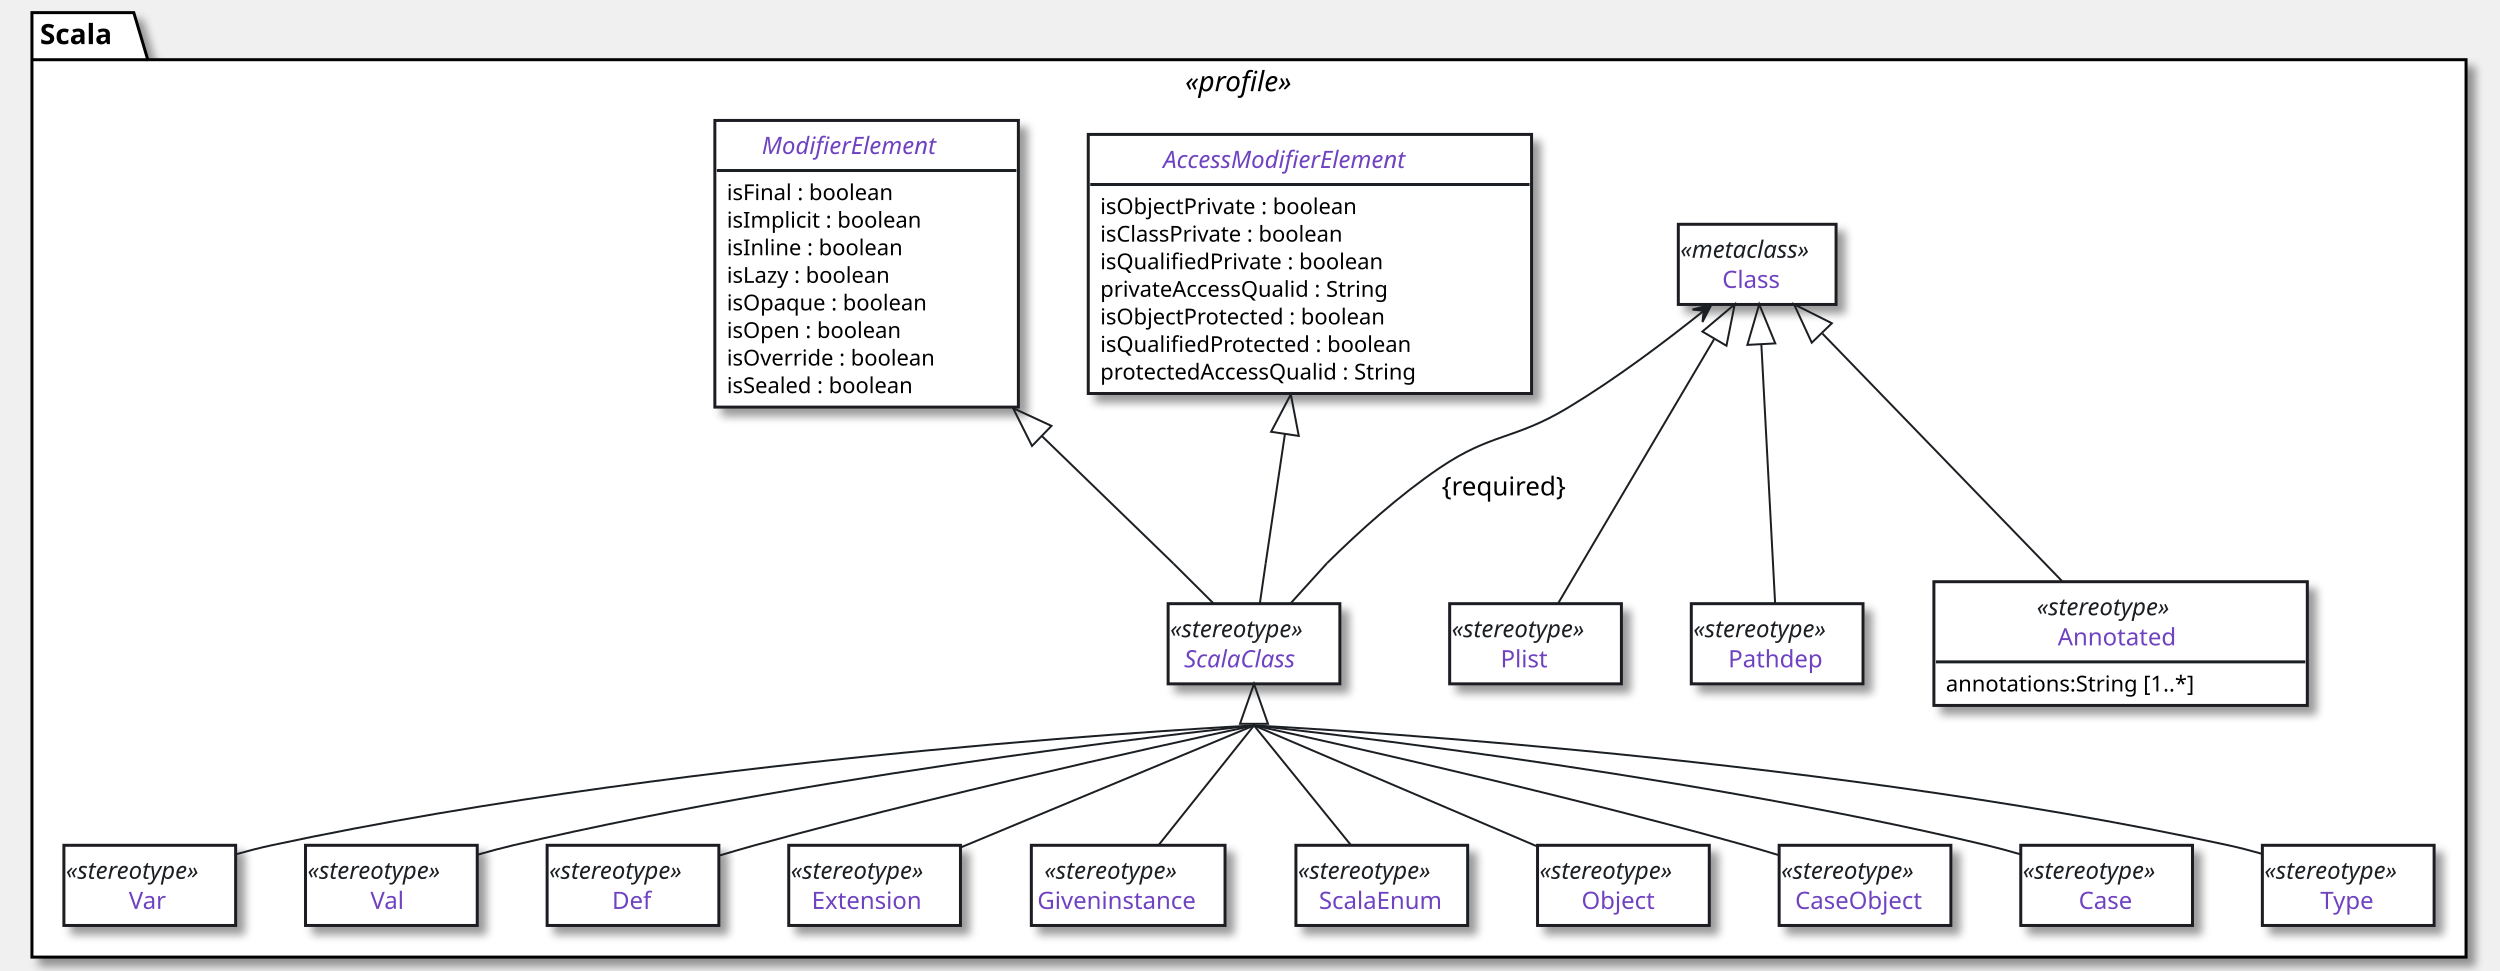
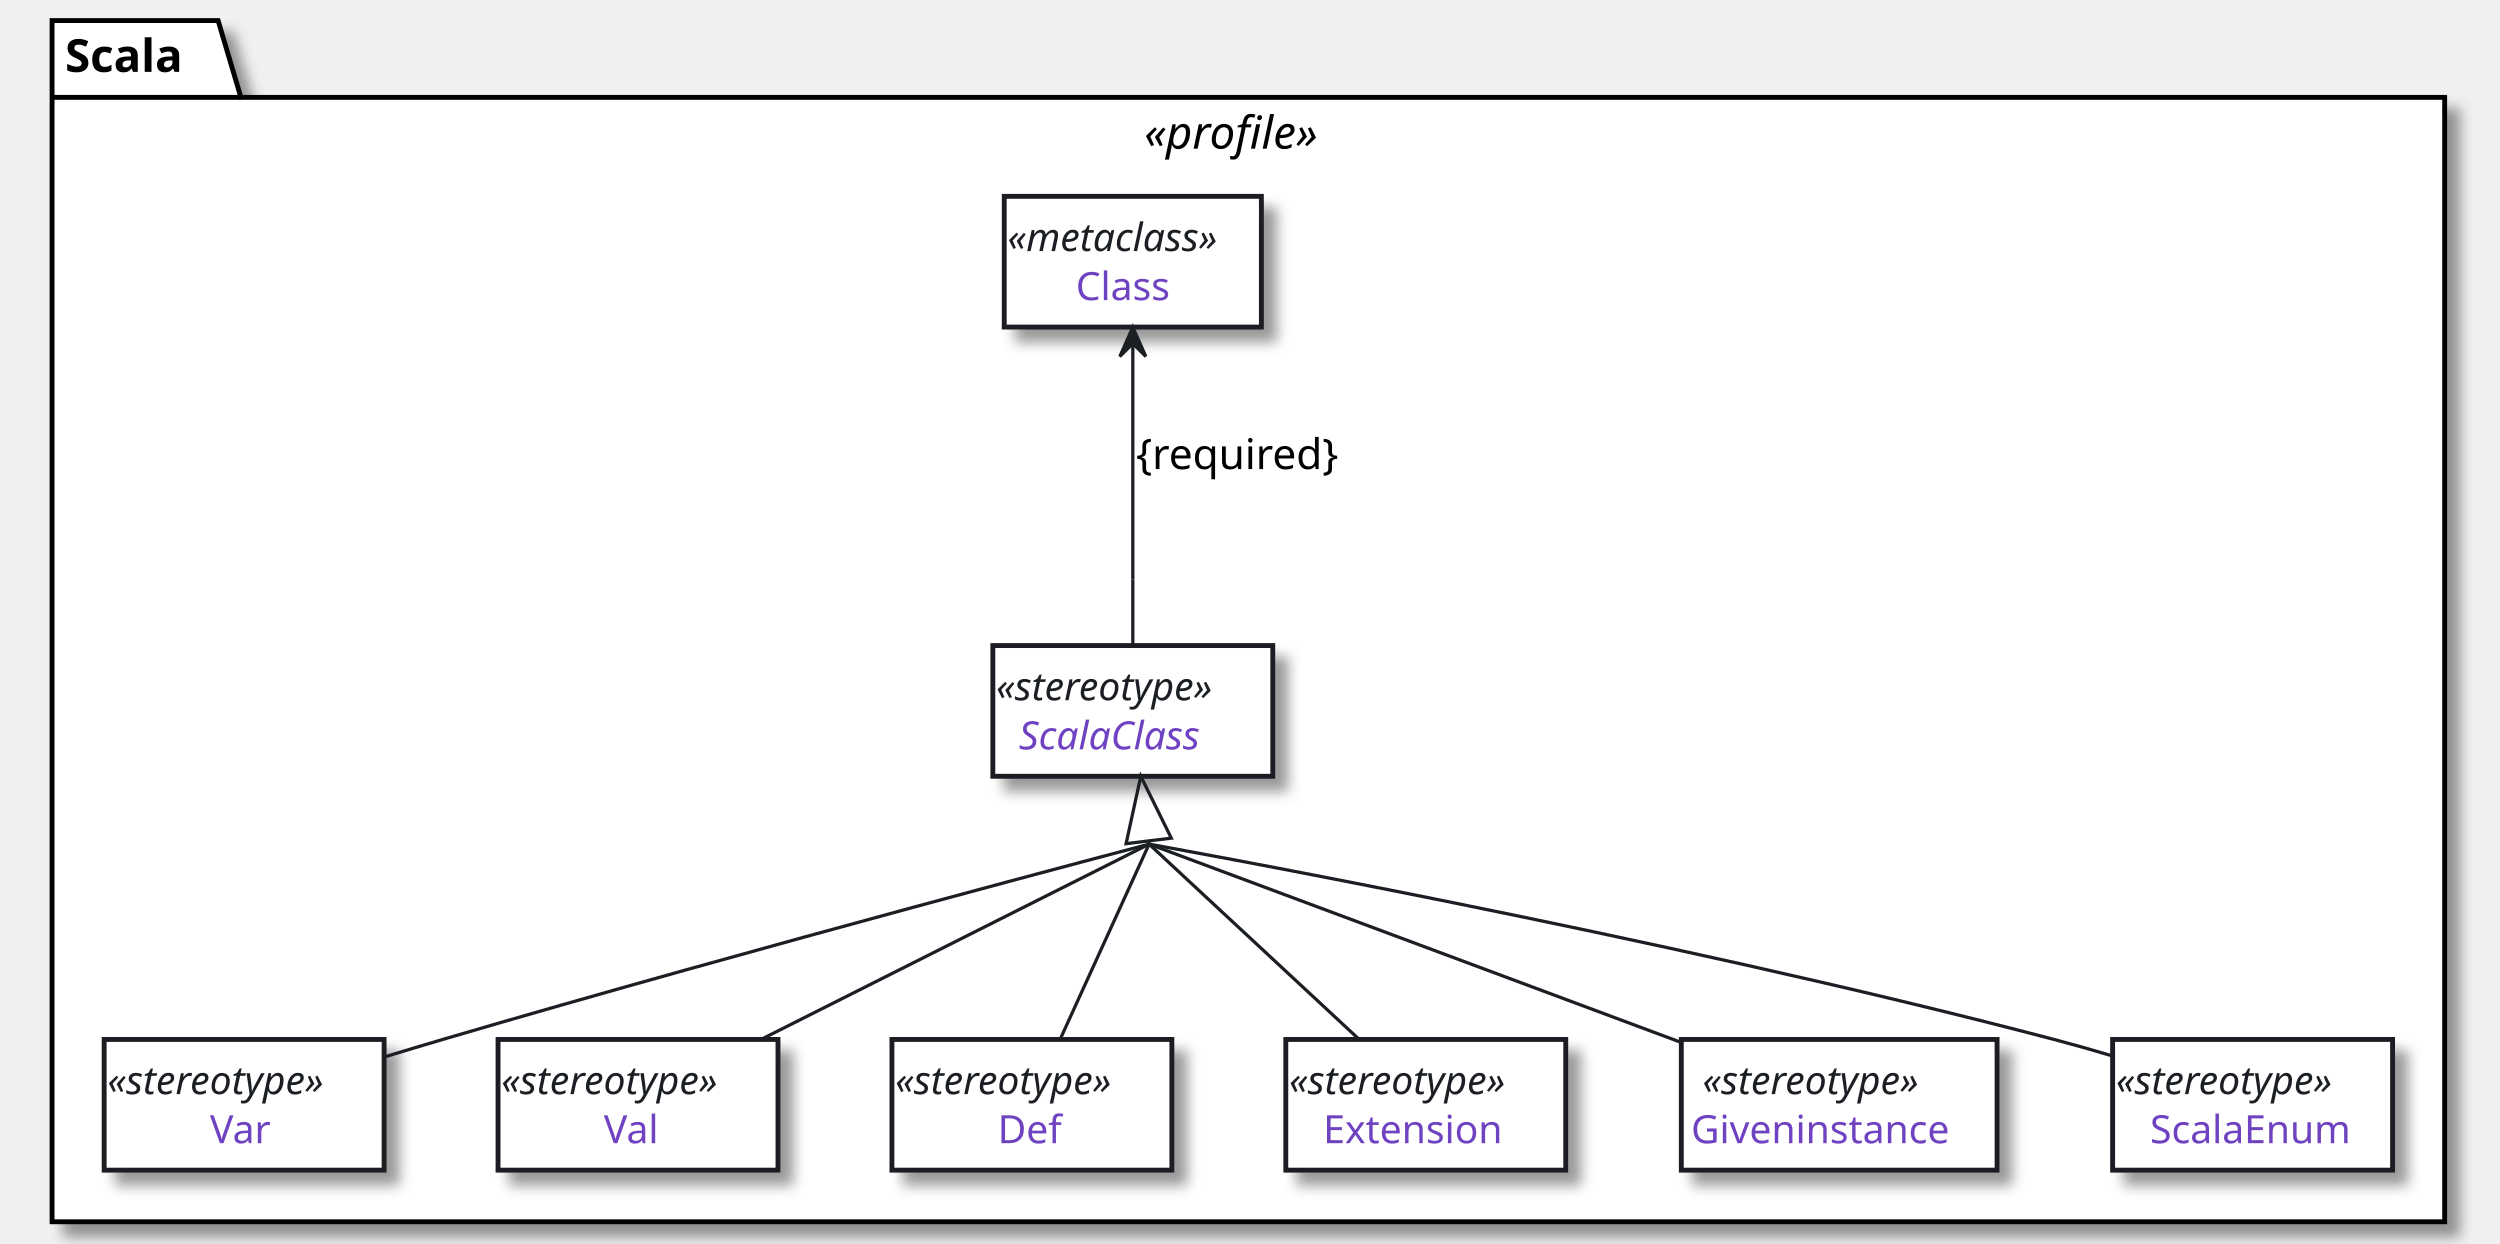
- <svg xmlns="http://www.w3.org/2000/svg" contentScriptType="application/ecmascript" contentStyleType="text/css" height="486px" preserveAspectRatio="none" style="width:1252px;height:486px;" version="1.1" viewBox="0 0 1252 486" width="1252px" zoomAndPan="magnify">
+ <svg xmlns="http://www.w3.org/2000/svg" contentScriptType="application/ecmascript" contentStyleType="text/css" height="382px" preserveAspectRatio="none" style="width:768px;height:382px;" version="1.1" viewBox="0 0 768 382" width="768px" zoomAndPan="magnify">
  <defs>
-     <filter height="300%" id="f1dfl75b0n0dls" width="300%" x="-1" y="-1">
+     <filter height="300%" id="fr3t40fpe7dfy" width="300%" x="-1" y="-1">
      <feGaussianBlur result="blurOut" stdDeviation="2.0" />
      <feColorMatrix in="blurOut" result="blurOut2" type="matrix" values="0 0 0 0 0 0 0 0 0 0 0 0 0 0 0 0 0 0 .4 0" />
      <feOffset dx="4.0" dy="4.0" in="blurOut2" result="blurOut3" />
      <feBlend in="SourceGraphic" in2="blurOut3" mode="normal" />
    </filter>
  </defs>
  <g>
-     <polygon fill="#FFFFFF" filter="url(#f1dfl75b0n0dls)" points="16,6.32,67,6.32,74,29.908,1235,29.908,1235,479.32,16,479.32,16,6.32" style="stroke:#000000;stroke-width:1.5;" />
+     <polygon fill="#FFFFFF" filter="url(#fr3t40fpe7dfy)" points="16,6.32,67,6.32,74,29.908,751,29.908,751,375.32,16,375.32,16,6.32" style="stroke:#000000;stroke-width:1.5;" />
    <line style="stroke:#000000;stroke-width:1.5;" x1="16" x2="74" y1="29.908" y2="29.908" />
    <text fill="#000000" font-family="Source Code Pro" font-size="14" font-weight="bold" lengthAdjust="spacing" textLength="45" x="20" y="22.088">Scala</text>
-     <text fill="#000000" font-family="Source Code Pro" font-size="14" font-style="italic" lengthAdjust="spacing" textLength="72" x="593.5" y="45.677">«profile»</text>
-     <rect codeLine="2" fill="#FFFFFF" filter="url(#f1dfl75b0n0dls)" height="40.151" id="Class" style="stroke:#1B1F23;stroke-width:1.5;" width="79" x="840.5" y="112.32" />
-     <text fill="#1B1F23" font-family="Source Code Pro" font-size="12" font-style="italic" lengthAdjust="spacing" textLength="77" x="841.5" y="129.121">«metaclass»</text>
-     <text fill="#6F42C1" font-family="Source Code Pro" font-size="12" lengthAdjust="spacing" textLength="35" x="862.5" y="144.197">Class</text>
-     <rect codeLine="3" fill="#FFFFFF" filter="url(#f1dfl75b0n0dls)" height="40.151" id="ScalaClass" style="stroke:#1B1F23;stroke-width:1.5;" width="86" x="585" y="302.32" />
-     <text fill="#1B1F23" font-family="Source Code Pro" font-size="12" font-style="italic" lengthAdjust="spacing" textLength="84" x="586" y="319.121">«stereotype»</text>
-     <text fill="#6F42C1" font-family="Source Code Pro" font-size="12" font-style="italic" lengthAdjust="spacing" textLength="70" x="593" y="334.197">ScalaClass</text>
-     <polygon fill="none" points="628,342.471,635,362.471,621,362.471" style="stroke:#1B1F23;stroke-width:1.0;" />
-     <line style="stroke:#1B1F23;stroke-width:1.0;" x1="628" x2="628" y1="362.471" y2="363.32" />
-     <line style="stroke:#1B1F23;stroke-width:1.0;" x1="646.189" x2="664.59" y1="302.32" y2="282.01" />
-     <line style="stroke:#1B1F23;stroke-width:1.0;" x1="630.912" x2="633.85" y1="302.32" y2="282.07" />
-     <line style="stroke:#1B1F23;stroke-width:1.0;" x1="607.842" x2="587.73" y1="302.32" y2="282.29" />
-     <rect codeLine="5" fill="#FFFFFF" filter="url(#f1dfl75b0n0dls)" height="129.744" id="AccessModifierElement" style="stroke:#1B1F23;stroke-width:1.5;" width="222" x="545" y="67.32" />
-     <text fill="#6F42C1" font-family="Source Code Pro" font-size="12" font-style="italic" lengthAdjust="spacing" textLength="147" x="582.5" y="84.121">AccessModifierElement</text>
-     <line style="stroke:#1B1F23;stroke-width:1.5;" x1="546" x2="766" y1="92.396" y2="92.396" />
-     <text fill="#000000" font-family="Source Code Pro" font-size="11" lengthAdjust="spacing" textLength="175" x="551" y="107.206">isObjectPrivate : boolean</text>
-     <text fill="#000000" font-family="Source Code Pro" font-size="11" lengthAdjust="spacing" textLength="168" x="551" y="121.016">isClassPrivate : boolean</text>
-     <text fill="#000000" font-family="Source Code Pro" font-size="11" lengthAdjust="spacing" textLength="196" x="551" y="134.826">isQualifiedPrivate : boolean</text>
-     <text fill="#000000" font-family="Source Code Pro" font-size="11" lengthAdjust="spacing" textLength="196" x="551" y="148.636">privateAccessQualid : String</text>
-     <text fill="#000000" font-family="Source Code Pro" font-size="11" lengthAdjust="spacing" textLength="189" x="551" y="162.445">isObjectProtected : boolean</text>
-     <text fill="#000000" font-family="Source Code Pro" font-size="11" lengthAdjust="spacing" textLength="210" x="551" y="176.255">isQualifiedProtected : boolean</text>
-     <text fill="#000000" font-family="Source Code Pro" font-size="11" lengthAdjust="spacing" textLength="210" x="551" y="190.065">protectedAccessQualid : String</text>
-     <rect codeLine="15" fill="#FFFFFF" filter="url(#f1dfl75b0n0dls)" height="143.554" id="ModifierElement" style="stroke:#1B1F23;stroke-width:1.5;" width="152" x="358" y="60.32" />
-     <text fill="#6F42C1" font-family="Source Code Pro" font-size="12" font-style="italic" lengthAdjust="spacing" textLength="105" x="381.5" y="77.121">ModifierElement</text>
-     <line style="stroke:#1B1F23;stroke-width:1.5;" x1="359" x2="509" y1="85.396" y2="85.396" />
-     <text fill="#000000" font-family="Source Code Pro" font-size="11" lengthAdjust="spacing" textLength="119" x="364" y="100.206">isFinal : boolean</text>
-     <text fill="#000000" font-family="Source Code Pro" font-size="11" lengthAdjust="spacing" textLength="140" x="364" y="114.016">isImplicit : boolean</text>
-     <text fill="#000000" font-family="Source Code Pro" font-size="11" lengthAdjust="spacing" textLength="126" x="364" y="127.826">isInline : boolean</text>
-     <text fill="#000000" font-family="Source Code Pro" font-size="11" lengthAdjust="spacing" textLength="112" x="364" y="141.636">isLazy : boolean</text>
-     <text fill="#000000" font-family="Source Code Pro" font-size="11" lengthAdjust="spacing" textLength="126" x="364" y="155.445">isOpaque : boolean</text>
-     <text fill="#000000" font-family="Source Code Pro" font-size="11" lengthAdjust="spacing" textLength="112" x="364" y="169.255">isOpen : boolean</text>
-     <text fill="#000000" font-family="Source Code Pro" font-size="11" lengthAdjust="spacing" textLength="140" x="364" y="183.065">isOverride : boolean</text>
-     <text fill="#000000" font-family="Source Code Pro" font-size="11" lengthAdjust="spacing" textLength="126" x="364" y="196.875">isSealed : boolean</text>
-     <rect codeLine="26" fill="#FFFFFF" filter="url(#f1dfl75b0n0dls)" height="40.151" id="Var" style="stroke:#1B1F23;stroke-width:1.5;" width="86" x="32" y="423.32" />
-     <text fill="#1B1F23" font-family="Source Code Pro" font-size="12" font-style="italic" lengthAdjust="spacing" textLength="84" x="33" y="440.121">«stereotype»</text>
-     <text fill="#6F42C1" font-family="Source Code Pro" font-size="12" lengthAdjust="spacing" textLength="21" x="64.5" y="455.197">Var</text>
-     <rect codeLine="27" fill="#FFFFFF" filter="url(#f1dfl75b0n0dls)" height="40.151" id="Val" style="stroke:#1B1F23;stroke-width:1.5;" width="86" x="153" y="423.32" />
-     <text fill="#1B1F23" font-family="Source Code Pro" font-size="12" font-style="italic" lengthAdjust="spacing" textLength="84" x="154" y="440.121">«stereotype»</text>
-     <text fill="#6F42C1" font-family="Source Code Pro" font-size="12" lengthAdjust="spacing" textLength="21" x="185.5" y="455.197">Val</text>
-     <rect codeLine="28" fill="#FFFFFF" filter="url(#f1dfl75b0n0dls)" height="40.151" id="Def" style="stroke:#1B1F23;stroke-width:1.5;" width="86" x="274" y="423.32" />
-     <text fill="#1B1F23" font-family="Source Code Pro" font-size="12" font-style="italic" lengthAdjust="spacing" textLength="84" x="275" y="440.121">«stereotype»</text>
-     <text fill="#6F42C1" font-family="Source Code Pro" font-size="12" lengthAdjust="spacing" textLength="21" x="306.5" y="455.197">Def</text>
-     <rect codeLine="29" fill="#FFFFFF" filter="url(#f1dfl75b0n0dls)" height="40.151" id="Extension" style="stroke:#1B1F23;stroke-width:1.5;" width="86" x="395" y="423.32" />
-     <text fill="#1B1F23" font-family="Source Code Pro" font-size="12" font-style="italic" lengthAdjust="spacing" textLength="84" x="396" y="440.121">«stereotype»</text>
-     <text fill="#6F42C1" font-family="Source Code Pro" font-size="12" lengthAdjust="spacing" textLength="63" x="406.5" y="455.197">Extension</text>
-     <rect codeLine="30" fill="#FFFFFF" filter="url(#f1dfl75b0n0dls)" height="40.151" id="Giveninstance" style="stroke:#1B1F23;stroke-width:1.5;" width="97" x="516.5" y="423.32" />
-     <text fill="#1B1F23" font-family="Source Code Pro" font-size="12" font-style="italic" lengthAdjust="spacing" textLength="84" x="523" y="440.121">«stereotype»</text>
-     <text fill="#6F42C1" font-family="Source Code Pro" font-size="12" lengthAdjust="spacing" textLength="91" x="519.5" y="455.197">Giveninstance</text>
-     <rect codeLine="31" fill="#FFFFFF" filter="url(#f1dfl75b0n0dls)" height="40.151" id="ScalaEnum" style="stroke:#1B1F23;stroke-width:1.5;" width="86" x="649" y="423.32" />
-     <text fill="#1B1F23" font-family="Source Code Pro" font-size="12" font-style="italic" lengthAdjust="spacing" textLength="84" x="650" y="440.121">«stereotype»</text>
-     <text fill="#6F42C1" font-family="Source Code Pro" font-size="12" lengthAdjust="spacing" textLength="63" x="660.5" y="455.197">ScalaEnum</text>
-     <rect codeLine="32" fill="#FFFFFF" filter="url(#f1dfl75b0n0dls)" height="40.151" id="Object" style="stroke:#1B1F23;stroke-width:1.5;" width="86" x="770" y="423.32" />
-     <text fill="#1B1F23" font-family="Source Code Pro" font-size="12" font-style="italic" lengthAdjust="spacing" textLength="84" x="771" y="440.121">«stereotype»</text>
-     <text fill="#6F42C1" font-family="Source Code Pro" font-size="12" lengthAdjust="spacing" textLength="42" x="792" y="455.197">Object</text>
-     <rect codeLine="33" fill="#FFFFFF" filter="url(#f1dfl75b0n0dls)" height="40.151" id="CaseObject" style="stroke:#1B1F23;stroke-width:1.5;" width="86" x="891" y="423.32" />
-     <text fill="#1B1F23" font-family="Source Code Pro" font-size="12" font-style="italic" lengthAdjust="spacing" textLength="84" x="892" y="440.121">«stereotype»</text>
-     <text fill="#6F42C1" font-family="Source Code Pro" font-size="12" lengthAdjust="spacing" textLength="70" x="899" y="455.197">CaseObject</text>
-     <rect codeLine="34" fill="#FFFFFF" filter="url(#f1dfl75b0n0dls)" height="40.151" id="Case" style="stroke:#1B1F23;stroke-width:1.5;" width="86" x="1012" y="423.32" />
-     <text fill="#1B1F23" font-family="Source Code Pro" font-size="12" font-style="italic" lengthAdjust="spacing" textLength="84" x="1013" y="440.121">«stereotype»</text>
-     <text fill="#6F42C1" font-family="Source Code Pro" font-size="12" lengthAdjust="spacing" textLength="28" x="1041" y="455.197">Case</text>
-     <rect codeLine="35" fill="#FFFFFF" filter="url(#f1dfl75b0n0dls)" height="40.151" id="Type" style="stroke:#1B1F23;stroke-width:1.5;" width="86" x="1133" y="423.32" />
-     <text fill="#1B1F23" font-family="Source Code Pro" font-size="12" font-style="italic" lengthAdjust="spacing" textLength="84" x="1134" y="440.121">«stereotype»</text>
-     <text fill="#6F42C1" font-family="Source Code Pro" font-size="12" lengthAdjust="spacing" textLength="28" x="1162" y="455.197">Type</text>
-     <rect codeLine="36" fill="#FFFFFF" filter="url(#f1dfl75b0n0dls)" height="40.151" id="Plist" style="stroke:#1B1F23;stroke-width:1.5;" width="86" x="726" y="302.32" />
-     <text fill="#1B1F23" font-family="Source Code Pro" font-size="12" font-style="italic" lengthAdjust="spacing" textLength="84" x="727" y="319.121">«stereotype»</text>
-     <text fill="#6F42C1" font-family="Source Code Pro" font-size="12" lengthAdjust="spacing" textLength="35" x="751.5" y="334.197">Plist</text>
-     <rect codeLine="37" fill="#FFFFFF" filter="url(#f1dfl75b0n0dls)" height="40.151" id="Pathdep" style="stroke:#1B1F23;stroke-width:1.5;" width="86" x="847" y="302.32" />
-     <text fill="#1B1F23" font-family="Source Code Pro" font-size="12" font-style="italic" lengthAdjust="spacing" textLength="84" x="848" y="319.121">«stereotype»</text>
-     <text fill="#6F42C1" font-family="Source Code Pro" font-size="12" lengthAdjust="spacing" textLength="49" x="865.5" y="334.197">Pathdep</text>
-     <rect codeLine="38" fill="#FFFFFF" filter="url(#f1dfl75b0n0dls)" height="61.961" id="Annotated" style="stroke:#1B1F23;stroke-width:1.5;" width="187" x="968.5" y="291.32" />
-     <text fill="#1B1F23" font-family="Source Code Pro" font-size="12" font-style="italic" lengthAdjust="spacing" textLength="84" x="1020" y="308.121">«stereotype»</text>
-     <text fill="#6F42C1" font-family="Source Code Pro" font-size="12" lengthAdjust="spacing" textLength="63" x="1030.5" y="323.197">Annotated</text>
-     <line style="stroke:#1B1F23;stroke-width:1.5;" x1="969.5" x2="1154.5" y1="331.471" y2="331.471" />
-     <text fill="#000000" font-family="Source Code Pro" font-size="11" lengthAdjust="spacing" textLength="175" x="974.5" y="346.282">annotations:String [1..*]</text>
-     <path codeLine="42" d="M853.05,155.79 C834.57,170.6 809.13,189.85 785,204.32 C758.06,220.47 747.01,216.71 721,234.32 C700.86,247.96 680.86,265.94 664.59,282.01 " fill="none" id="Class-backto-ScalaClass" style="stroke:#1B1F23;stroke-width:1.0;" />
-     <polygon fill="#1B1F23" points="857.12,152.51,847.597,155.021,853.22,155.639,852.603,161.262,857.12,152.51" style="stroke:#1B1F23;stroke-width:1.0;" />
-     <text fill="#000000" font-family="Source Code Pro" font-size="13" lengthAdjust="spacing" textLength="80" x="722" y="248.097">{required}</text>
-     <path codeLine="43" d="M643.48,217.4 C640.12,239.94 636.65,263.26 633.85,282.07 " fill="none" id="AccessModifierElement-backto-ScalaClass" style="stroke:#1B1F23;stroke-width:1.0;" />
-     <polygon fill="none" points="636.57,216.24,646.44,197.49,650.42,218.31,636.57,216.24" style="stroke:#1B1F23;stroke-width:1.0;" />
-     <path codeLine="44" d="M521.91,218.51 C544.9,240.79 568.59,263.74 587.73,282.29 " fill="none" id="ModifierElement-backto-ScalaClass" style="stroke:#1B1F23;stroke-width:1.0;" />
-     <polygon fill="none" points="516.83,223.34,507.34,204.39,526.58,213.29,516.83,223.34" style="stroke:#1B1F23;stroke-width:1.0;" />
-     <path codeLine="45" d="M628,363.32 C628,363.32 351.37,377.04 136,423.32 C130.14,424.58 124.04,426.15 118.06,427.85 " fill="none" id="ScalaClass-backto-Var" style="stroke:#1B1F23;stroke-width:1.0;" />
-     <path codeLine="46" d="M628,363.32 C628,363.32 419.59,385.05 257,423.32 C251.17,424.69 245.08,426.33 239.11,428.06 " fill="none" id="ScalaClass-backto-Val" style="stroke:#1B1F23;stroke-width:1.0;" />
-     <path codeLine="47" d="M628,363.32 C628,363.32 488.16,392.98 378,423.32 C372.23,424.91 366.17,426.68 360.22,428.47 " fill="none" id="ScalaClass-backto-Def" style="stroke:#1B1F23;stroke-width:1.0;" />
-     <path codeLine="48" d="M628,363.32 C628,363.32 537.17,401.09 481.11,424.39 " fill="none" id="ScalaClass-backto-Extension" style="stroke:#1B1F23;stroke-width:1.0;" />
-     <path codeLine="49" d="M628,363.32 C628,363.32 598.9,399.82 580.25,423.2 " fill="none" id="ScalaClass-backto-Giveninstance" style="stroke:#1B1F23;stroke-width:1.0;" />
-     <path codeLine="50" d="M628,363.32 C628,363.32 657.57,399.82 676.51,423.2 " fill="none" id="ScalaClass-backto-ScalaEnum" style="stroke:#1B1F23;stroke-width:1.0;" />
-     <path codeLine="51" d="M628,363.32 C628,363.32 714.95,400.45 769.63,423.8 " fill="none" id="ScalaClass-backto-Object" style="stroke:#1B1F23;stroke-width:1.0;" />
-     <path codeLine="52" d="M628,363.32 C628,363.32 765.63,392.98 874,423.32 C879.47,424.85 885.2,426.55 890.84,428.27 " fill="none" id="ScalaClass-backto-CaseObject" style="stroke:#1B1F23;stroke-width:1.0;" />
-     <path codeLine="53" d="M628,363.32 C628,363.32 834.24,384.94 995,423.32 C1000.53,424.64 1006.28,426.21 1011.95,427.87 " fill="none" id="ScalaClass-backto-Case" style="stroke:#1B1F23;stroke-width:1.0;" />
-     <path codeLine="54" d="M628,363.32 C628,363.32 902.49,376.8 1116,423.32 C1121.55,424.53 1127.32,426.03 1133,427.66 " fill="none" id="ScalaClass-backto-Type" style="stroke:#1B1F23;stroke-width:1.0;" />
-     <path codeLine="55" d="M858.45,169.82 C835.05,209.45 798.59,271.21 780.28,302.21 " fill="none" id="Class-backto-Plist" style="stroke:#1B1F23;stroke-width:1.0;" />
-     <polygon fill="none" points="852.55,166.04,868.75,152.38,864.61,173.16,852.55,166.04" style="stroke:#1B1F23;stroke-width:1.0;" />
-     <path codeLine="56" d="M912.67,167.07 C946.82,202.35 999.92,257.19 1032.74,291.1 " fill="none" id="Class-backto-Annotated" style="stroke:#1B1F23;stroke-width:1.0;" />
-     <polygon fill="none" points="907.33,171.62,898.45,152.38,917.39,161.88,907.33,171.62" style="stroke:#1B1F23;stroke-width:1.0;" />
-     <path codeLine="57" d="M882.09,172.56 C884.2,212.24 887.37,271.91 888.98,302.21 " fill="none" id="Class-backto-Pathdep" style="stroke:#1B1F23;stroke-width:1.0;" />
-     <polygon fill="none" points="875.09,172.72,881.01,152.38,889.07,171.98,875.09,172.72" style="stroke:#1B1F23;stroke-width:1.0;" />
+     <text fill="#000000" font-family="Source Code Pro" font-size="14" font-style="italic" lengthAdjust="spacing" textLength="72" x="351.5" y="45.677">«profile»</text>
+     <rect codeLine="2" fill="#FFFFFF" filter="url(#fr3t40fpe7dfy)" height="40.151" id="Class" style="stroke:#1B1F23;stroke-width:1.5;" width="79" x="308.5" y="60.32" />
+     <text fill="#1B1F23" font-family="Source Code Pro" font-size="12" font-style="italic" lengthAdjust="spacing" textLength="77" x="309.5" y="77.121">«metaclass»</text>
+     <text fill="#6F42C1" font-family="Source Code Pro" font-size="12" lengthAdjust="spacing" textLength="35" x="330.5" y="92.197">Class</text>
+     <rect codeLine="3" fill="#FFFFFF" filter="url(#fr3t40fpe7dfy)" height="40.151" id="ScalaClass" style="stroke:#1B1F23;stroke-width:1.5;" width="86" x="305" y="198.32" />
+     <text fill="#1B1F23" font-family="Source Code Pro" font-size="12" font-style="italic" lengthAdjust="spacing" textLength="84" x="306" y="215.121">«stereotype»</text>
+     <text fill="#6F42C1" font-family="Source Code Pro" font-size="12" font-style="italic" lengthAdjust="spacing" textLength="70" x="313" y="230.197">ScalaClass</text>
+     <polygon fill="none" points="350.453,238.471,359.827,257.475,345.93,259.173" style="stroke:#1B1F23;stroke-width:1.0;" />
+     <line style="stroke:#1B1F23;stroke-width:1.0;" x1="352.878" x2="353" y1="258.324" y2="259.32" />
+     <line style="stroke:#1B1F23;stroke-width:1.0;" x1="348" x2="348" y1="198.32" y2="178.07" />
+     <rect codeLine="5" fill="#FFFFFF" filter="url(#fr3t40fpe7dfy)" height="40.151" id="Var" style="stroke:#1B1F23;stroke-width:1.5;" width="86" x="32" y="319.32" />
+     <text fill="#1B1F23" font-family="Source Code Pro" font-size="12" font-style="italic" lengthAdjust="spacing" textLength="84" x="33" y="336.121">«stereotype»</text>
+     <text fill="#6F42C1" font-family="Source Code Pro" font-size="12" lengthAdjust="spacing" textLength="21" x="64.5" y="351.197">Var</text>
+     <rect codeLine="6" fill="#FFFFFF" filter="url(#fr3t40fpe7dfy)" height="40.151" id="Val" style="stroke:#1B1F23;stroke-width:1.5;" width="86" x="153" y="319.32" />
+     <text fill="#1B1F23" font-family="Source Code Pro" font-size="12" font-style="italic" lengthAdjust="spacing" textLength="84" x="154" y="336.121">«stereotype»</text>
+     <text fill="#6F42C1" font-family="Source Code Pro" font-size="12" lengthAdjust="spacing" textLength="21" x="185.5" y="351.197">Val</text>
+     <rect codeLine="7" fill="#FFFFFF" filter="url(#fr3t40fpe7dfy)" height="40.151" id="Def" style="stroke:#1B1F23;stroke-width:1.5;" width="86" x="274" y="319.32" />
+     <text fill="#1B1F23" font-family="Source Code Pro" font-size="12" font-style="italic" lengthAdjust="spacing" textLength="84" x="275" y="336.121">«stereotype»</text>
+     <text fill="#6F42C1" font-family="Source Code Pro" font-size="12" lengthAdjust="spacing" textLength="21" x="306.5" y="351.197">Def</text>
+     <rect codeLine="8" fill="#FFFFFF" filter="url(#fr3t40fpe7dfy)" height="40.151" id="Extension" style="stroke:#1B1F23;stroke-width:1.5;" width="86" x="395" y="319.32" />
+     <text fill="#1B1F23" font-family="Source Code Pro" font-size="12" font-style="italic" lengthAdjust="spacing" textLength="84" x="396" y="336.121">«stereotype»</text>
+     <text fill="#6F42C1" font-family="Source Code Pro" font-size="12" lengthAdjust="spacing" textLength="63" x="406.5" y="351.197">Extension</text>
+     <rect codeLine="9" fill="#FFFFFF" filter="url(#fr3t40fpe7dfy)" height="40.151" id="Giveninstance" style="stroke:#1B1F23;stroke-width:1.5;" width="97" x="516.5" y="319.32" />
+     <text fill="#1B1F23" font-family="Source Code Pro" font-size="12" font-style="italic" lengthAdjust="spacing" textLength="84" x="523" y="336.121">«stereotype»</text>
+     <text fill="#6F42C1" font-family="Source Code Pro" font-size="12" lengthAdjust="spacing" textLength="91" x="519.5" y="351.197">Giveninstance</text>
+     <rect codeLine="10" fill="#FFFFFF" filter="url(#fr3t40fpe7dfy)" height="40.151" id="ScalaEnum" style="stroke:#1B1F23;stroke-width:1.5;" width="86" x="649" y="319.32" />
+     <text fill="#1B1F23" font-family="Source Code Pro" font-size="12" font-style="italic" lengthAdjust="spacing" textLength="84" x="650" y="336.121">«stereotype»</text>
+     <text fill="#6F42C1" font-family="Source Code Pro" font-size="12" lengthAdjust="spacing" textLength="63" x="660.5" y="351.197">ScalaEnum</text>
+     <path codeLine="12" d="M348,105.69 C348,125.79 348,154.71 348,178.07 " fill="none" id="Class-backto-ScalaClass" style="stroke:#1B1F23;stroke-width:1.0;" />
+     <polygon fill="#1B1F23" points="348,100.52,344,109.52,348,105.52,352,109.52,348,100.52" style="stroke:#1B1F23;stroke-width:1.0;" />
+     <text fill="#000000" font-family="Source Code Pro" font-size="13" lengthAdjust="spacing" textLength="80" x="349" y="144.097">{required}</text>
+     <path codeLine="13" d="M353,259.32 C353,259.32 232,291.1 136,319.32 C130.25,321.01 124.22,322.83 118.27,324.65 " fill="none" id="ScalaClass-backto-Var" style="stroke:#1B1F23;stroke-width:1.0;" />
+     <path codeLine="14" d="M353,259.32 C353,259.32 280.47,295.82 234.01,319.2 " fill="none" id="ScalaClass-backto-Val" style="stroke:#1B1F23;stroke-width:1.0;" />
+     <path codeLine="15" d="M353,259.32 C353,259.32 336.37,295.82 325.71,319.2 " fill="none" id="ScalaClass-backto-Def" style="stroke:#1B1F23;stroke-width:1.0;" />
+     <path codeLine="16" d="M353,259.32 C353,259.32 392.27,295.82 417.42,319.2 " fill="none" id="ScalaClass-backto-Extension" style="stroke:#1B1F23;stroke-width:1.0;" />
+     <path codeLine="17" d="M353,259.32 C353,259.32 453.77,296.87 516.36,320.2 " fill="none" id="ScalaClass-backto-Giveninstance" style="stroke:#1B1F23;stroke-width:1.0;" />
+     <path codeLine="18" d="M353,259.32 C353,259.32 508.76,287.16 631,319.32 C636.79,320.84 642.86,322.57 648.82,324.35 " fill="none" id="ScalaClass-backto-ScalaEnum" style="stroke:#1B1F23;stroke-width:1.0;" />
  </g>
</svg>
